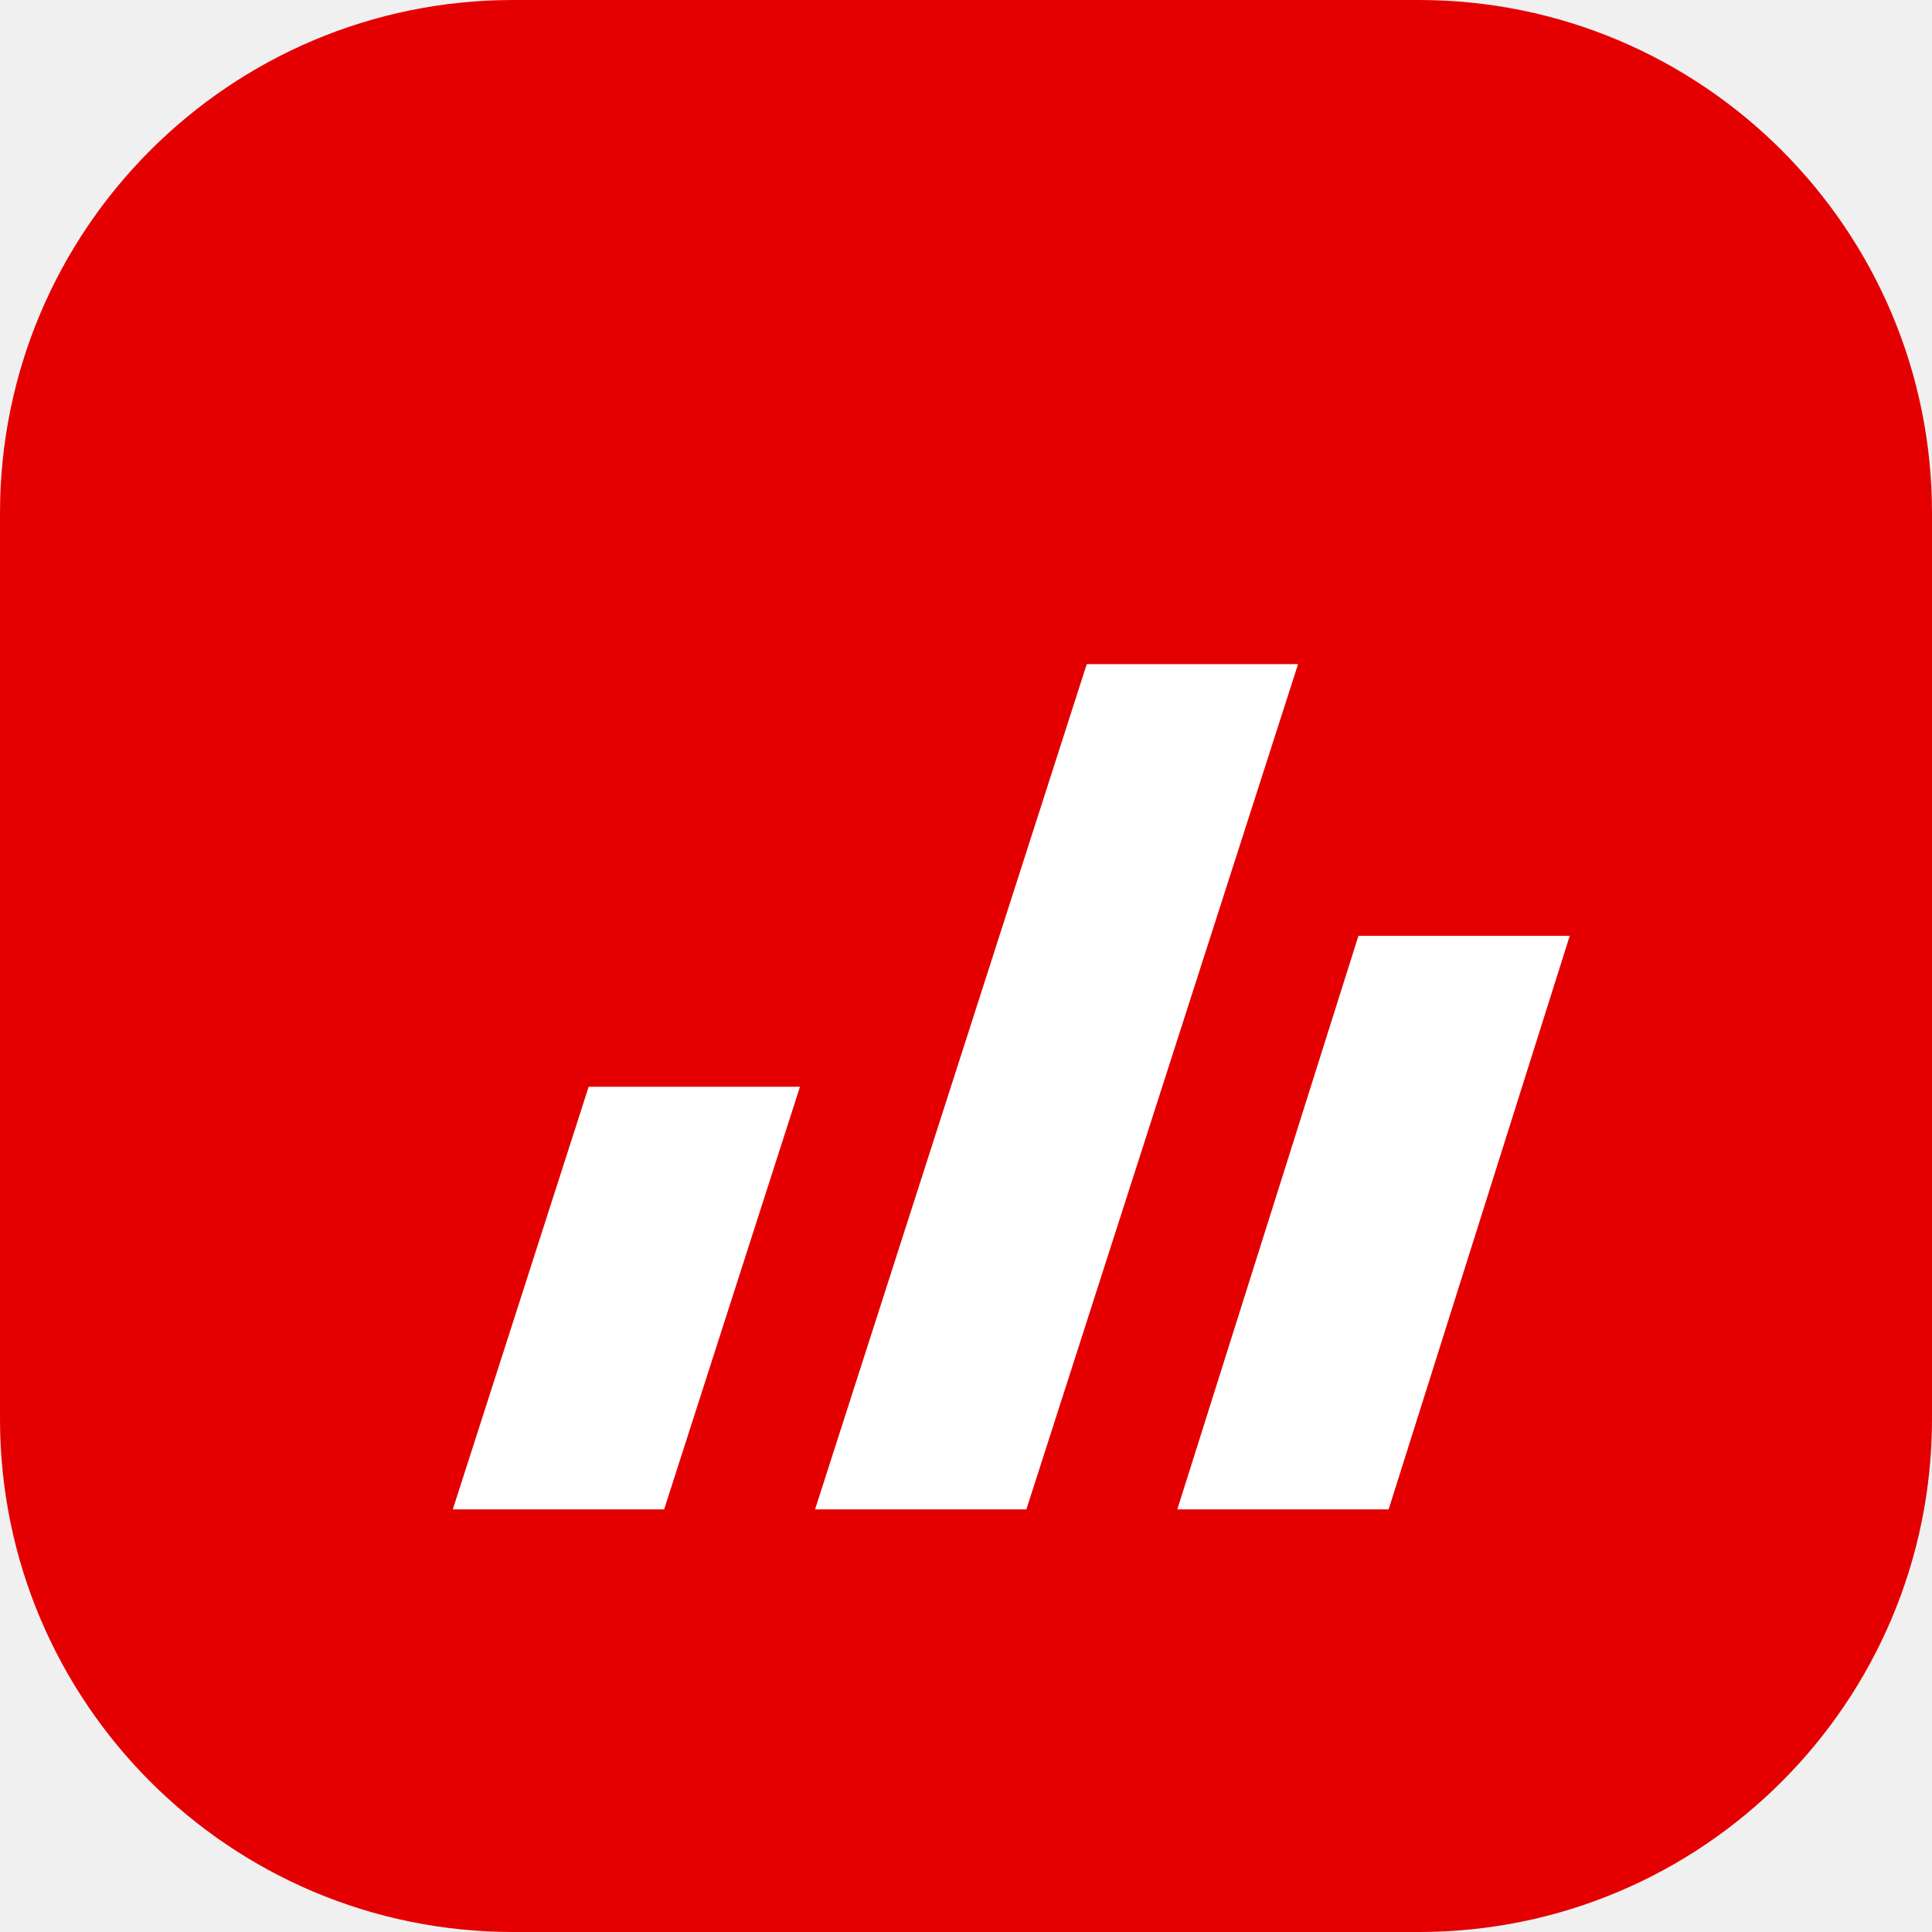
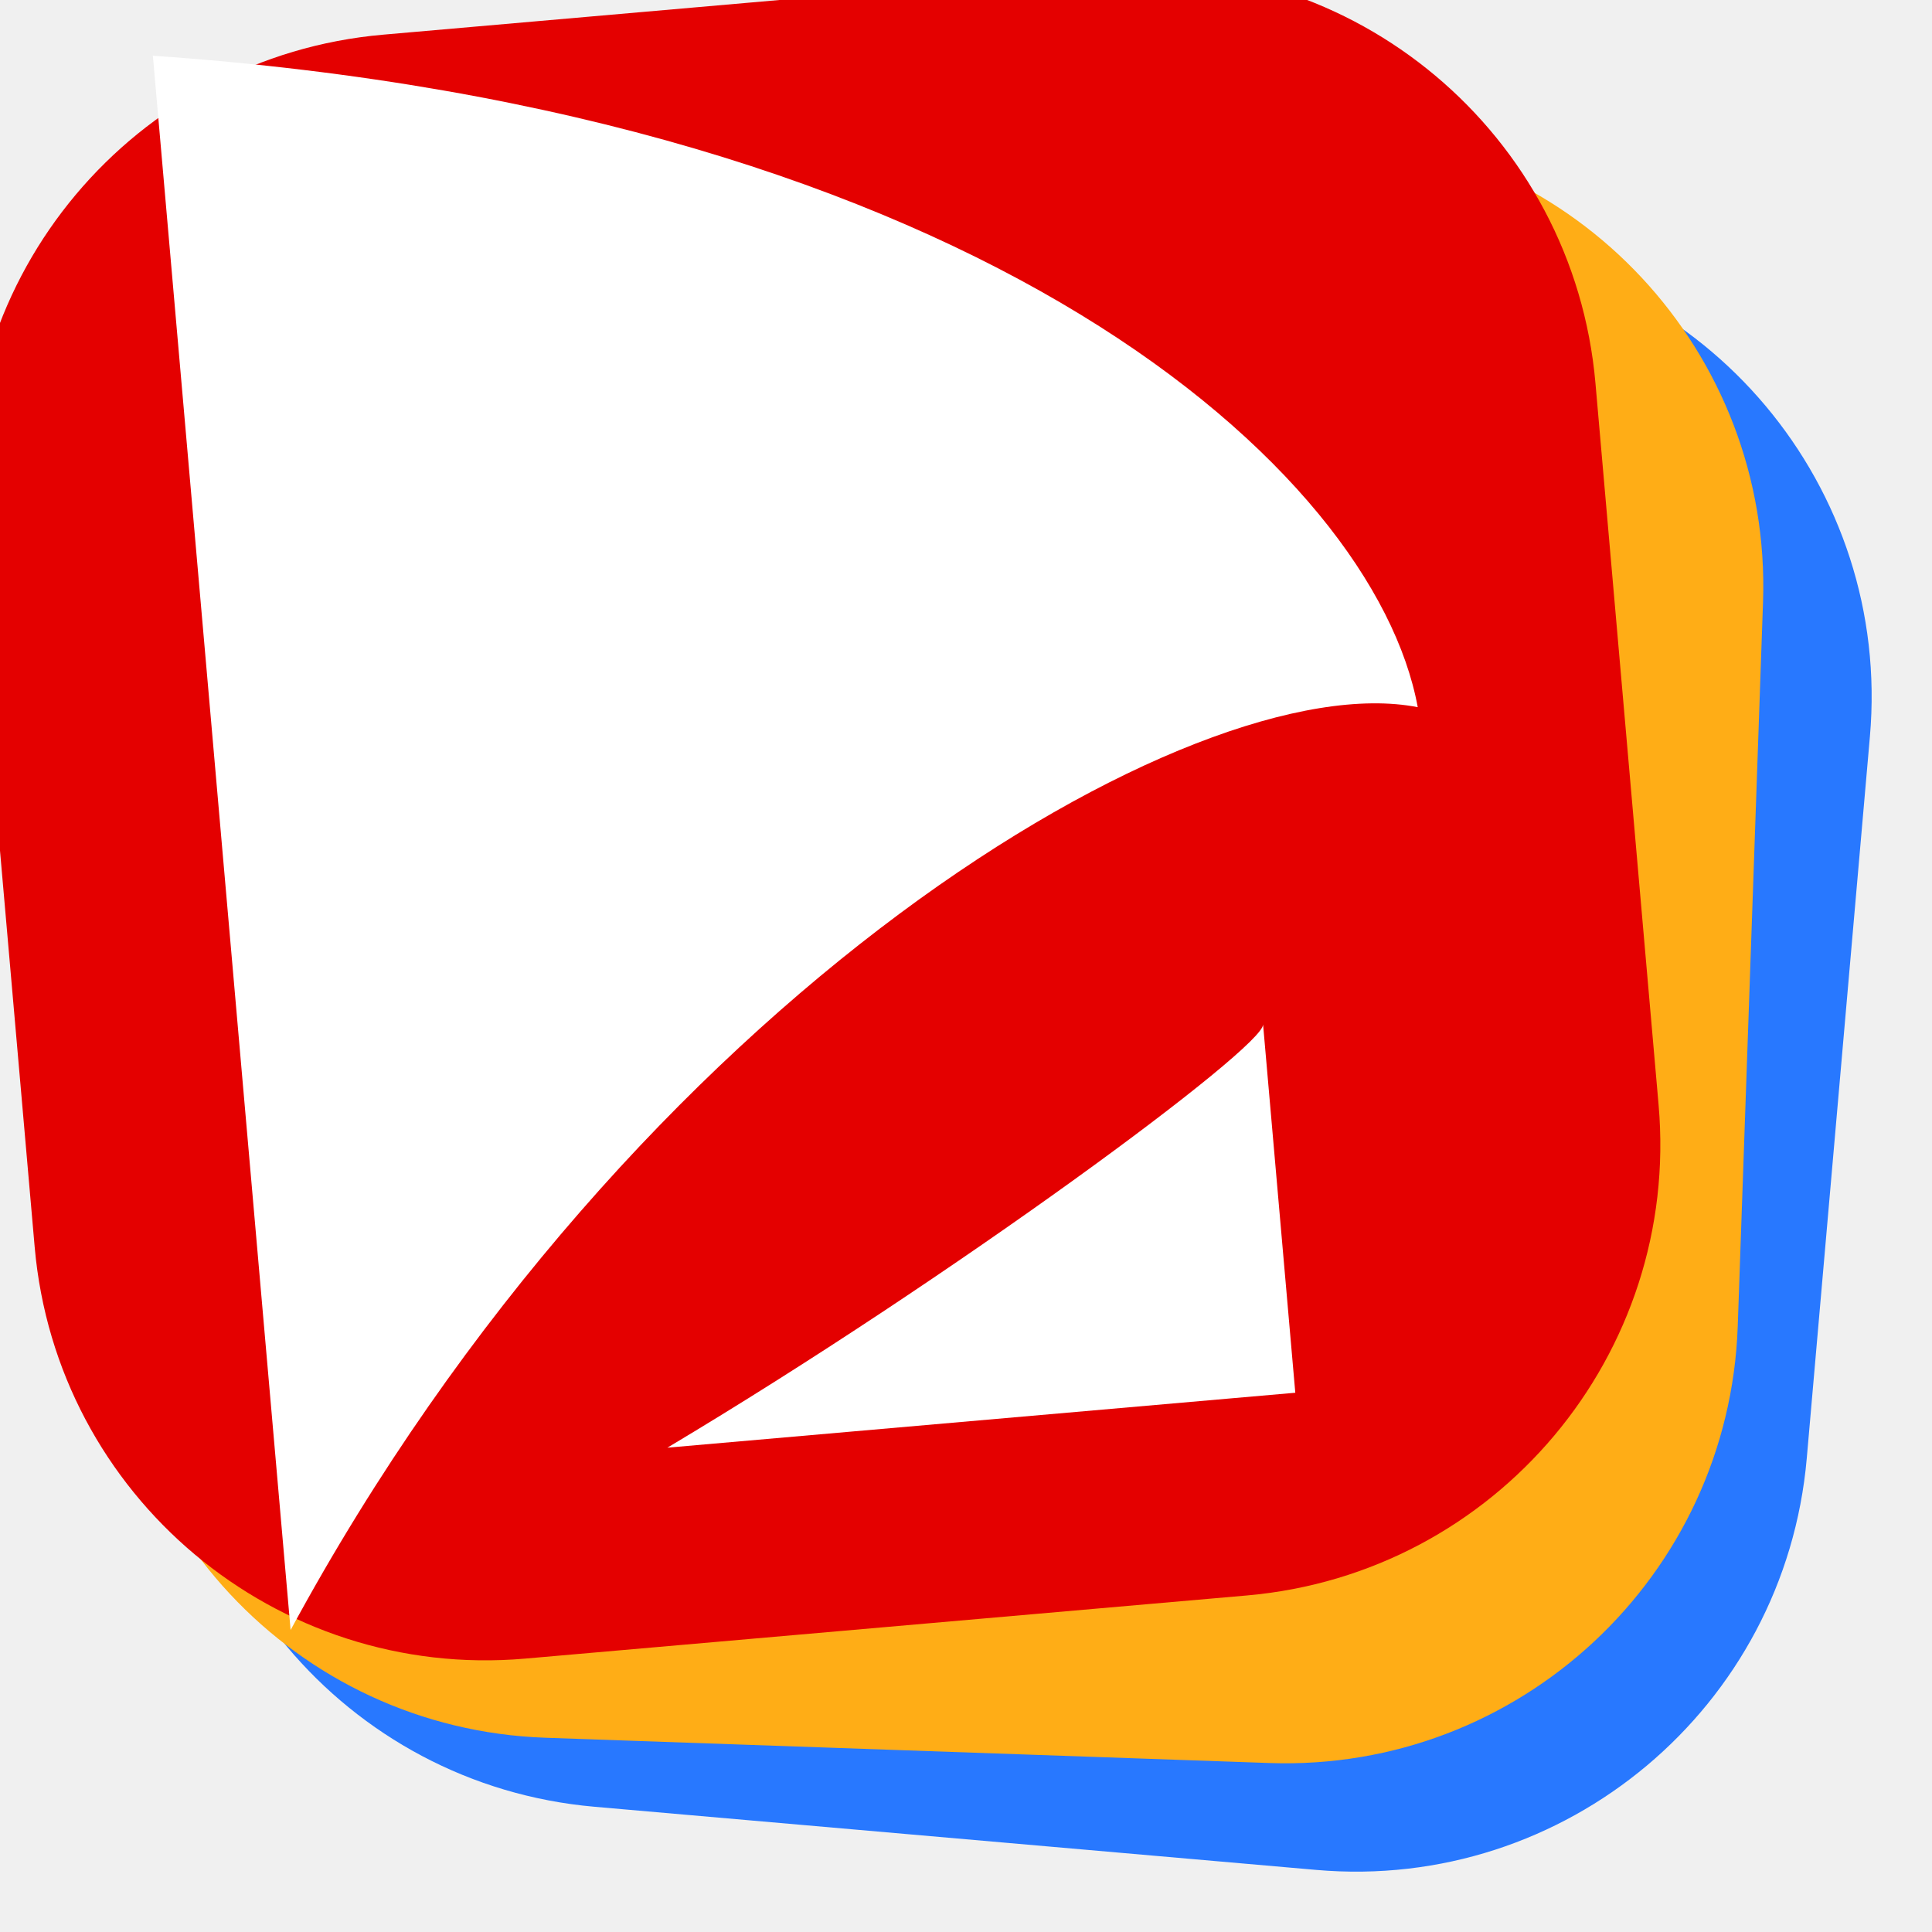
<svg xmlns="http://www.w3.org/2000/svg" viewBox="0 0 64 64">
-   <rect width="64" height="64" rx="17" fill="#e40000" />
-   <g fill="#fff">
-     <path d="M15 50 19.5 36 H26.5 L22 50 Z" />
-     <path d="M27 50 36 22 H43 L34 50 Z" />
-     <path d="M39 50 45 31 H52 L46 50 Z" />
+   <rect x="7" y="7" width="54" height="54" rx="15" fill="#2878ff" transform="rotate(5 34 34)" />
+   <rect x="4" y="4" width="54" height="54" rx="15" fill="#ffad16" transform="rotate(2 31 31)" />
+   <rect width="54" height="54" rx="15" fill="#e40000" transform="rotate(-5 27 27)" />
+   <g fill="#fff" transform="rotate(-5 27 27)">
+     <path d="M 7.34,0.03 C 7.34,0.03 7.34,52.38 7.34,52.38 C 20.52,32.4 39.96,23.09 47.2,25.18 C 46.45,17.26 34.56,4.32 7.34,0.03 Z" />
+     <path d="M 20.3,47.45 C 30.24,42.64 41.18,35.94 41.18,35.2 L 41.18,47.45 Z" />
  </g>
</svg>
